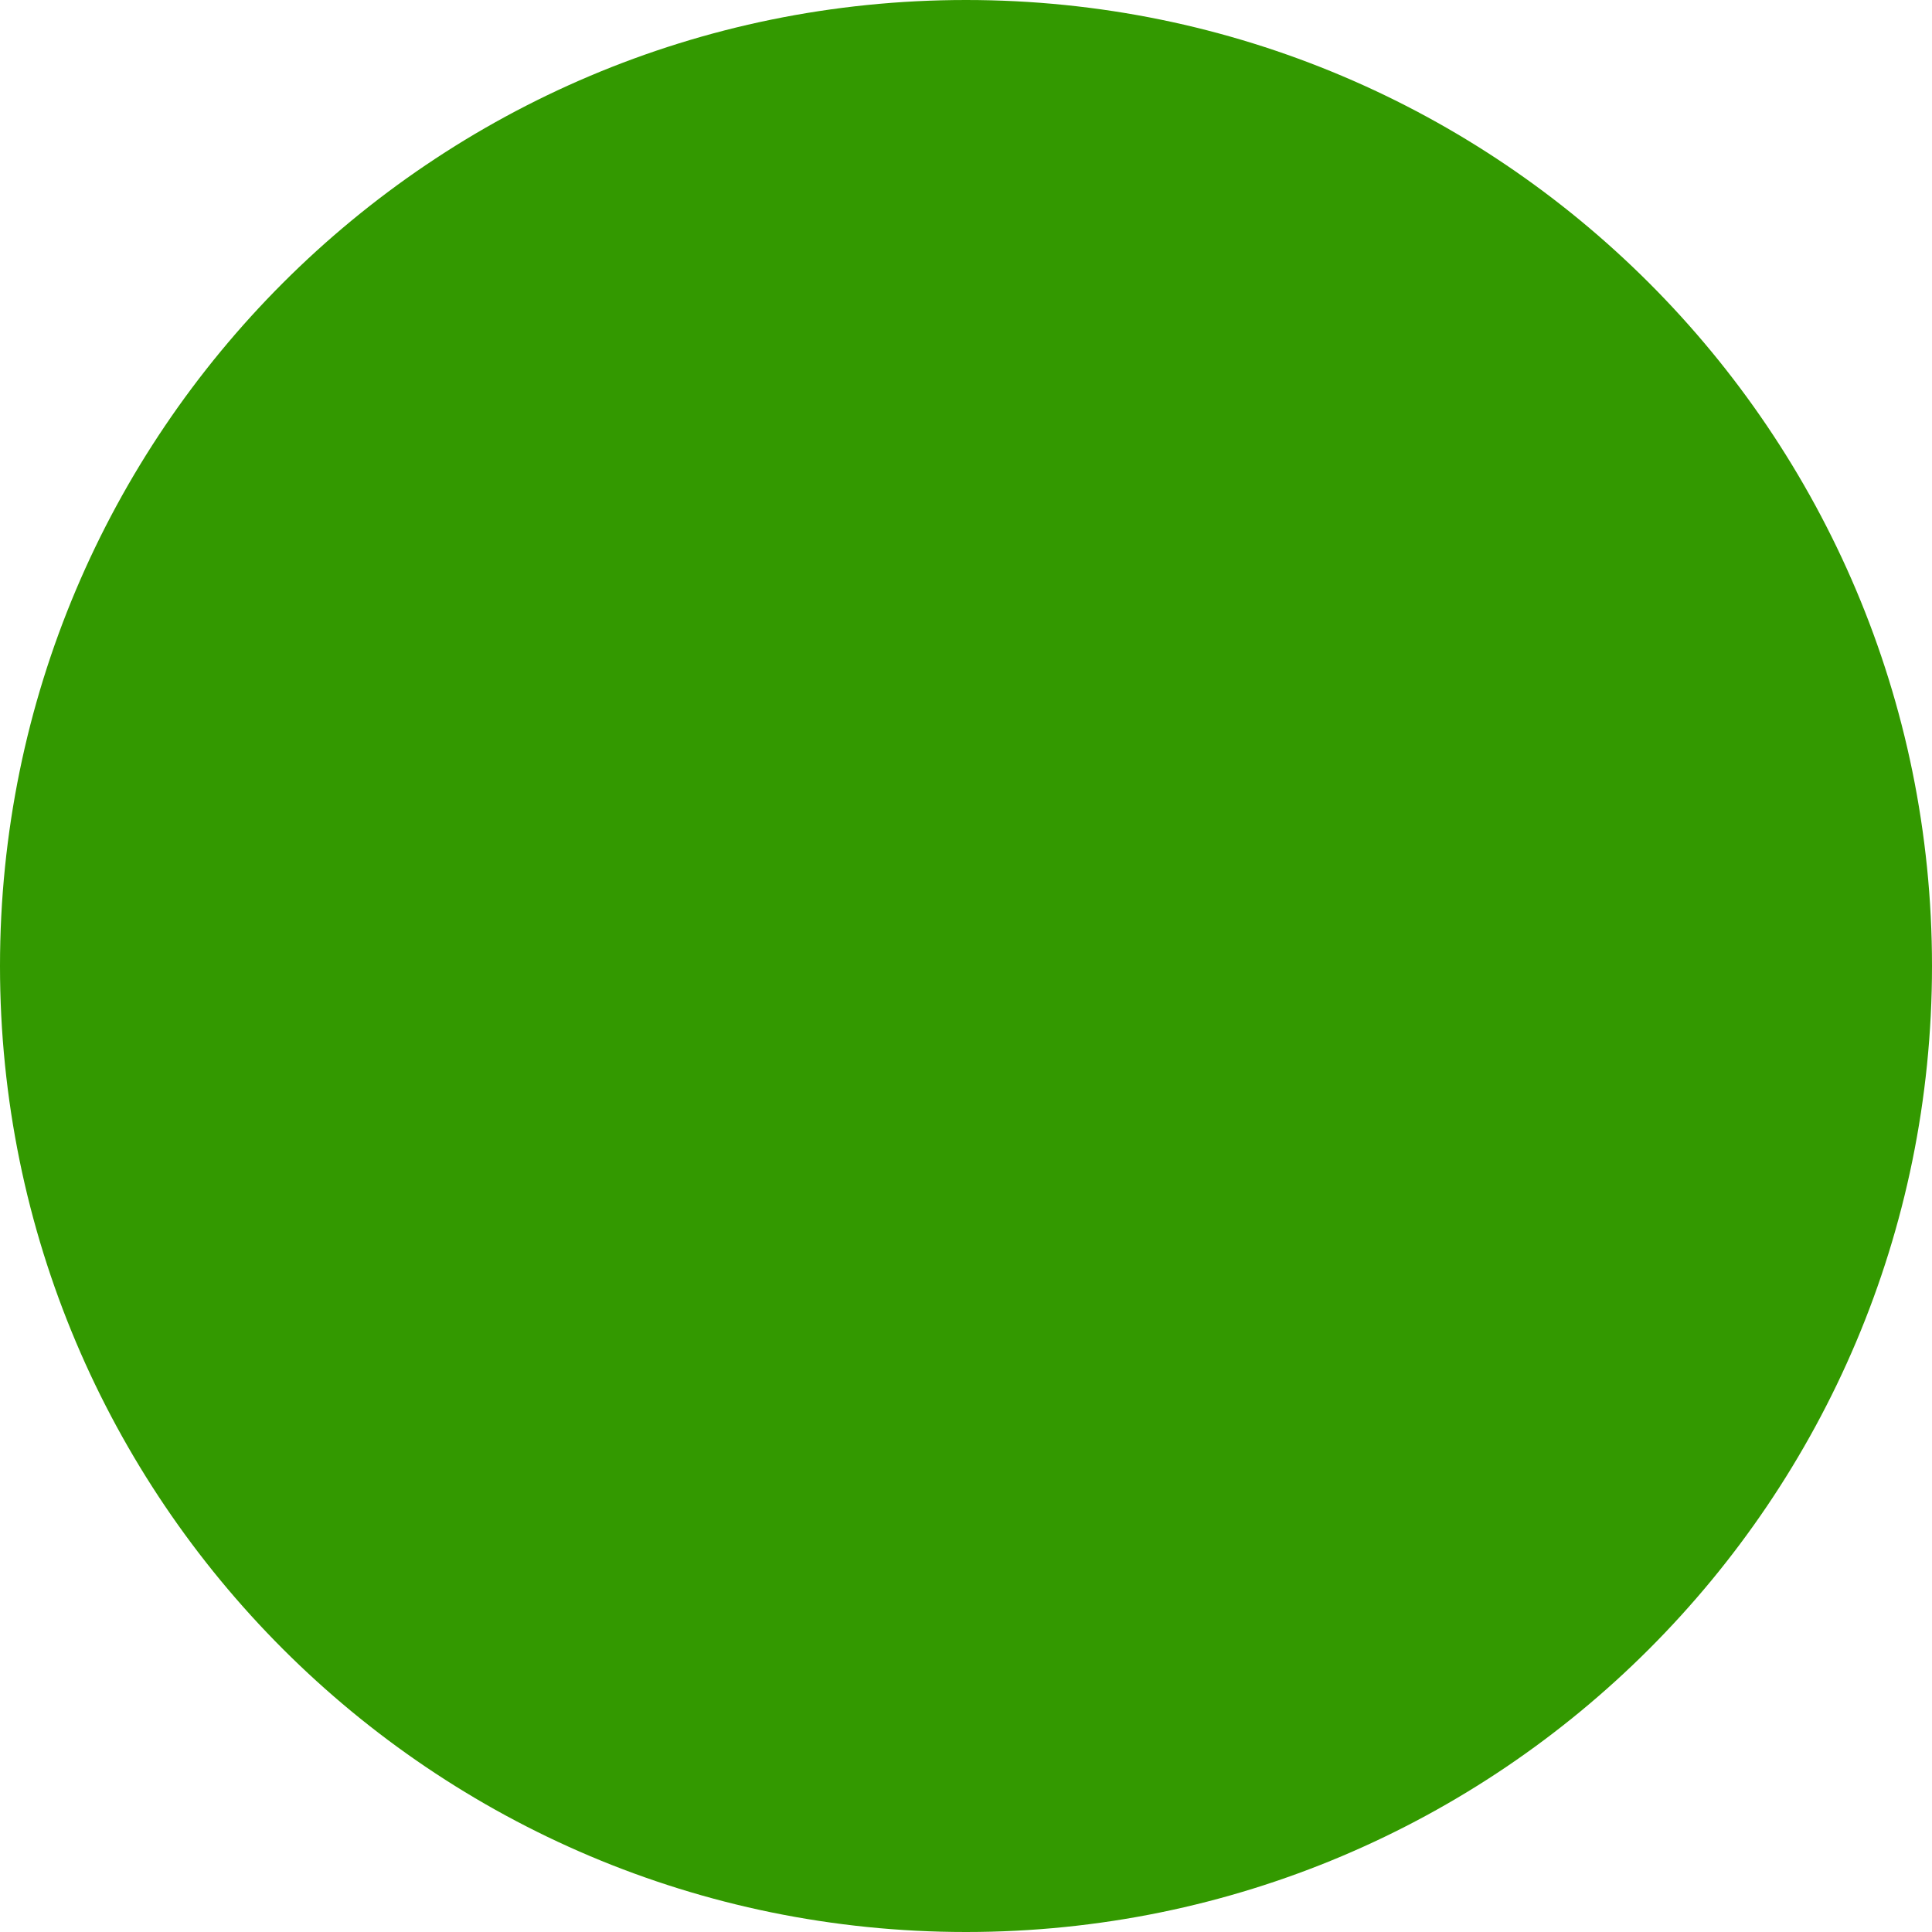
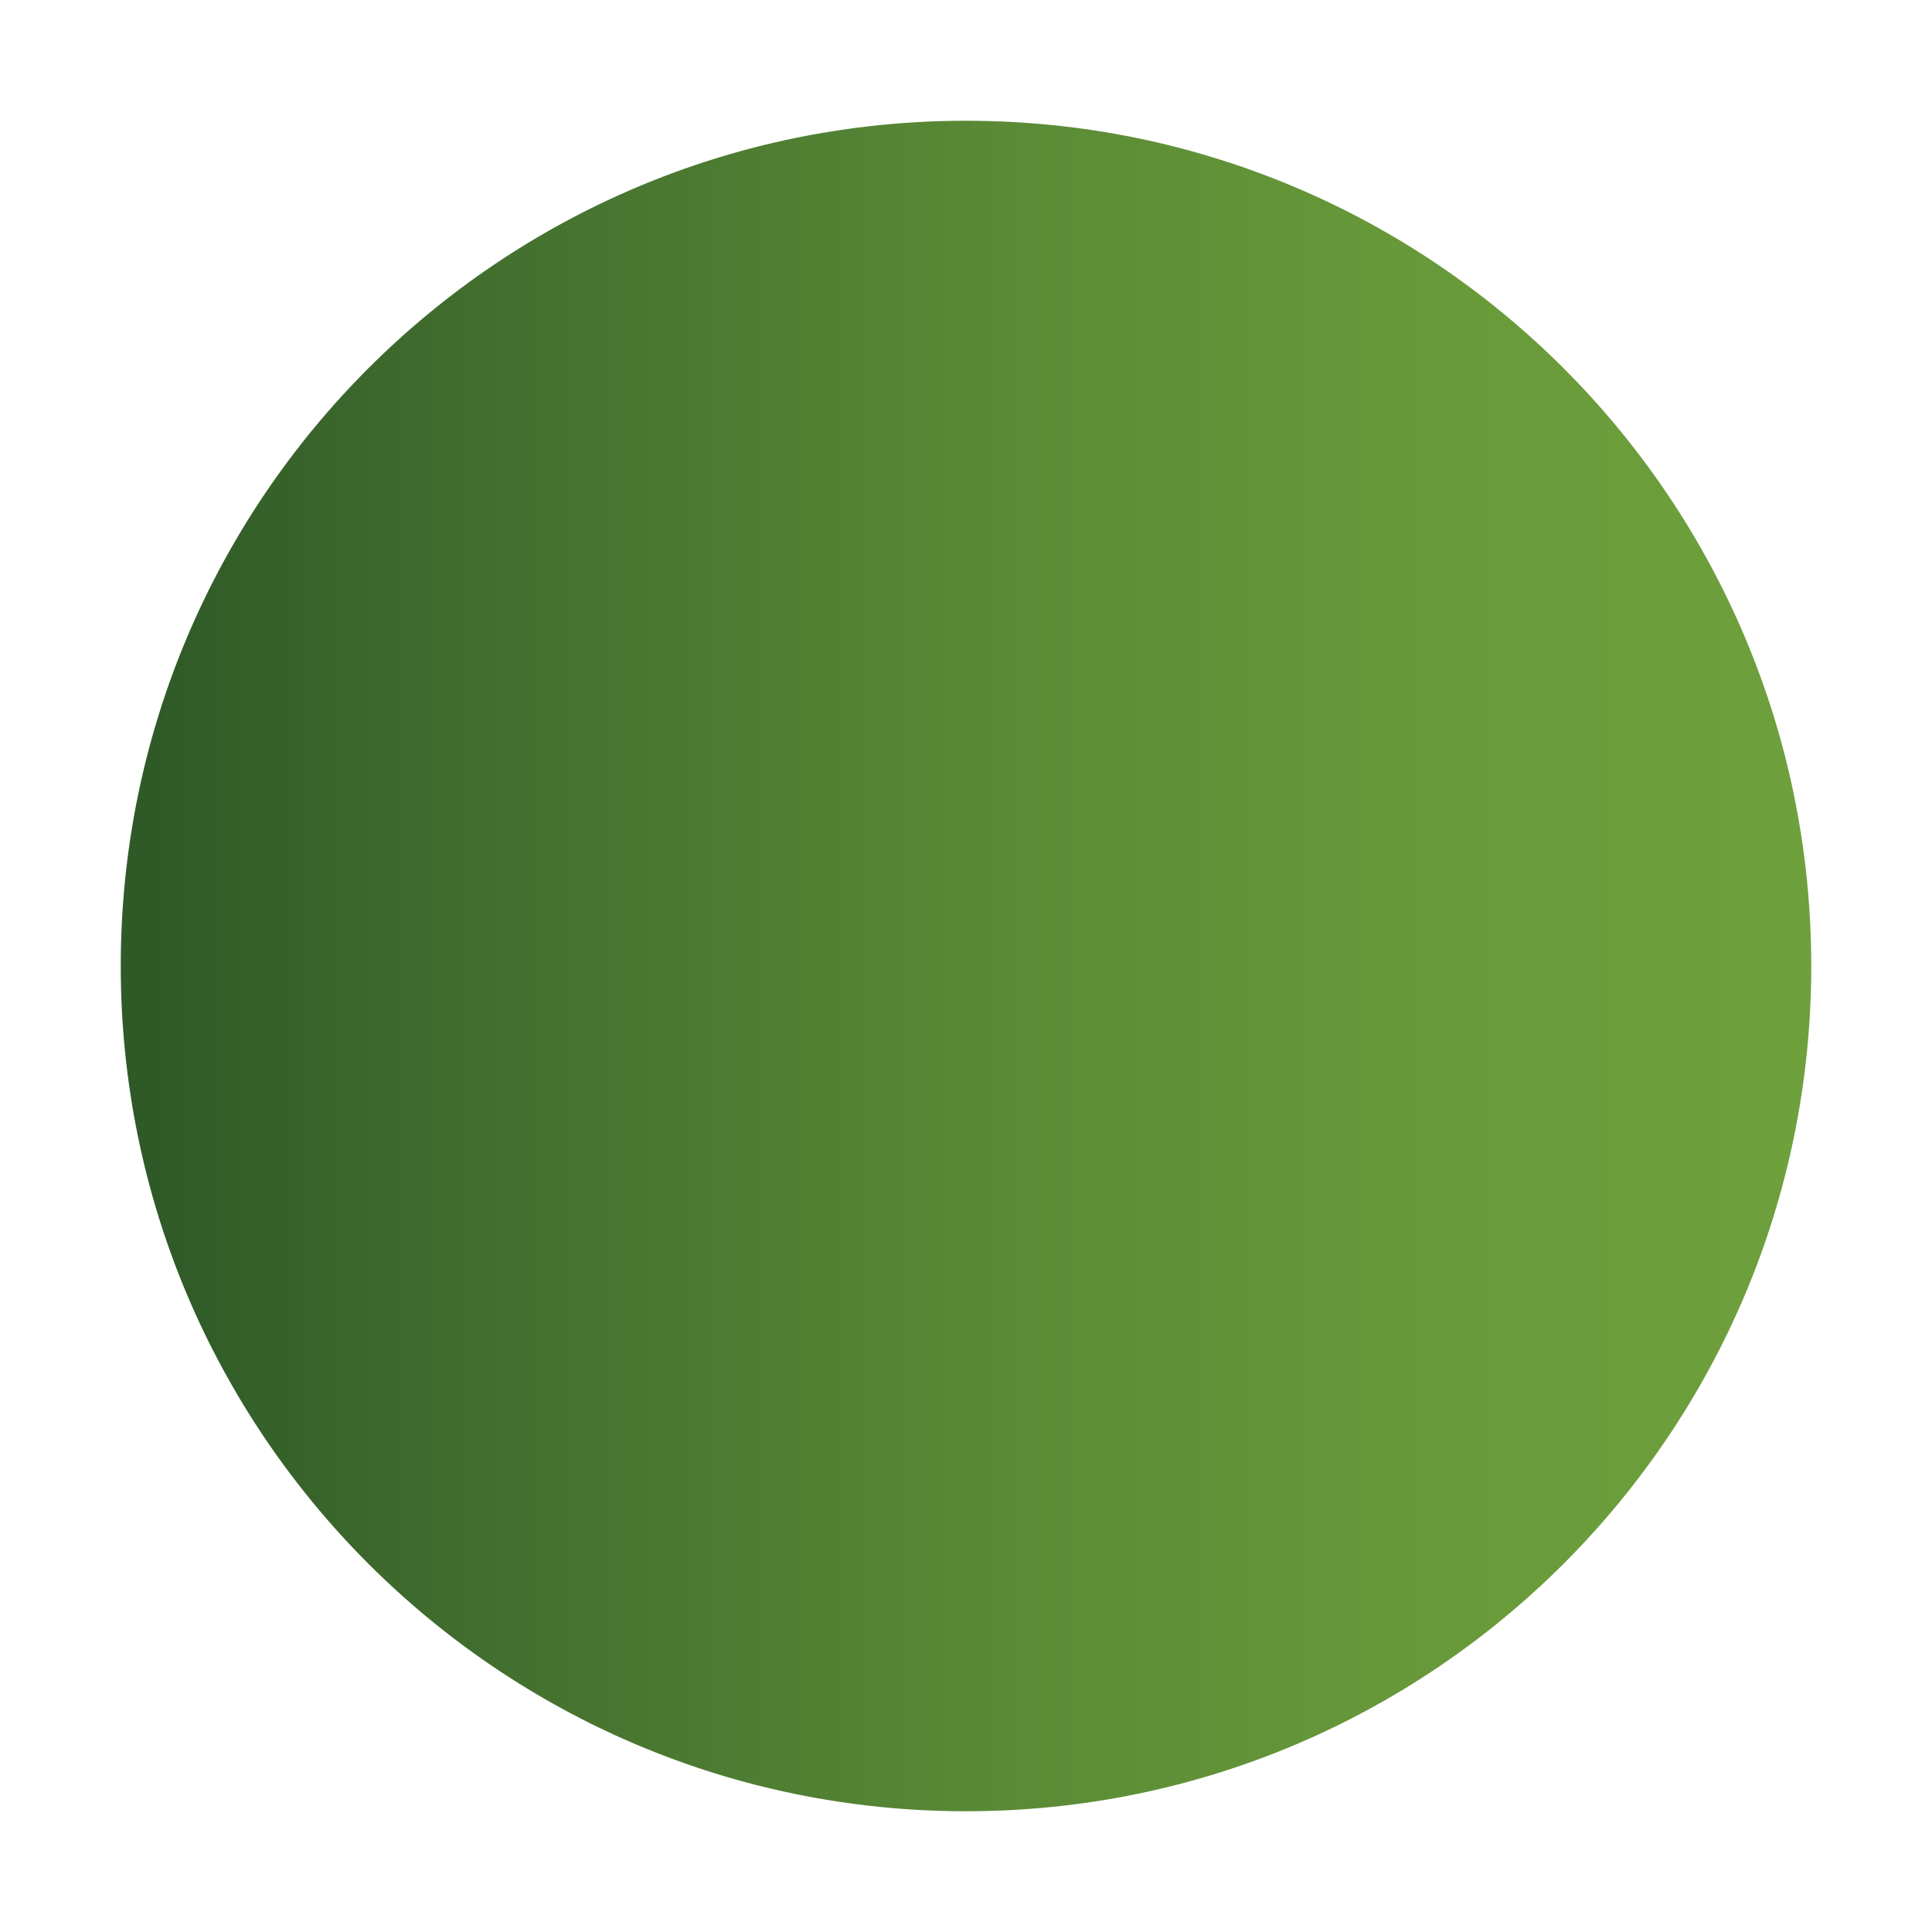
- <svg xmlns="http://www.w3.org/2000/svg" version="1.1" id="Capa_1" x="0px" y="0px" width="18px" height="18px" viewBox="0 0 32 32" style="enable-background:new 0 0 32 32;" xml:space="preserve">
+ <svg xmlns="http://www.w3.org/2000/svg" xmlns:xlink="http://www.w3.org/1999/xlink" version="1.1" id="Layer_1" x="0px" y="0px" width="18px" height="18px" viewBox="0 0 32 32" enable-background="new 0 0 32 32" xml:space="preserve">
  <g>
-     <circle style="fill:#339900;" cx="16" cy="16" r="16" />
+     <defs>
+       <circle id="SVGID_1_" cx="16" cy="16" r="14" />
+     </defs>
+     <clipPath id="SVGID_2_">
+       <use xlink:href="#SVGID_1_" overflow="visible" />
+     </clipPath>
+     <linearGradient id="SVGID_3_" gradientUnits="userSpaceOnUse" x1="-120.464" y1="163.071" x2="-119.464" y2="163.071" gradientTransform="matrix(28 0 0 -28 3375 4582)">
+       <stop offset="0" style="stop-color:#2F5A28" />
+       <stop offset="1.983430e-02" style="stop-color:#2F5A28" />
+       <stop offset="0.216" style="stop-color:#426F2E" />
+       <stop offset="0.521" style="stop-color:#5A8A36" />
+       <stop offset="0.792" style="stop-color:#699A3A" />
+       <stop offset="1" style="stop-color:#6EA03C" />
+     </linearGradient>
+     <rect x="2" y="2" clip-path="url(#SVGID_2_)" fill="url(#SVGID_3_)" width="28" height="28" />
  </g>
</svg>
